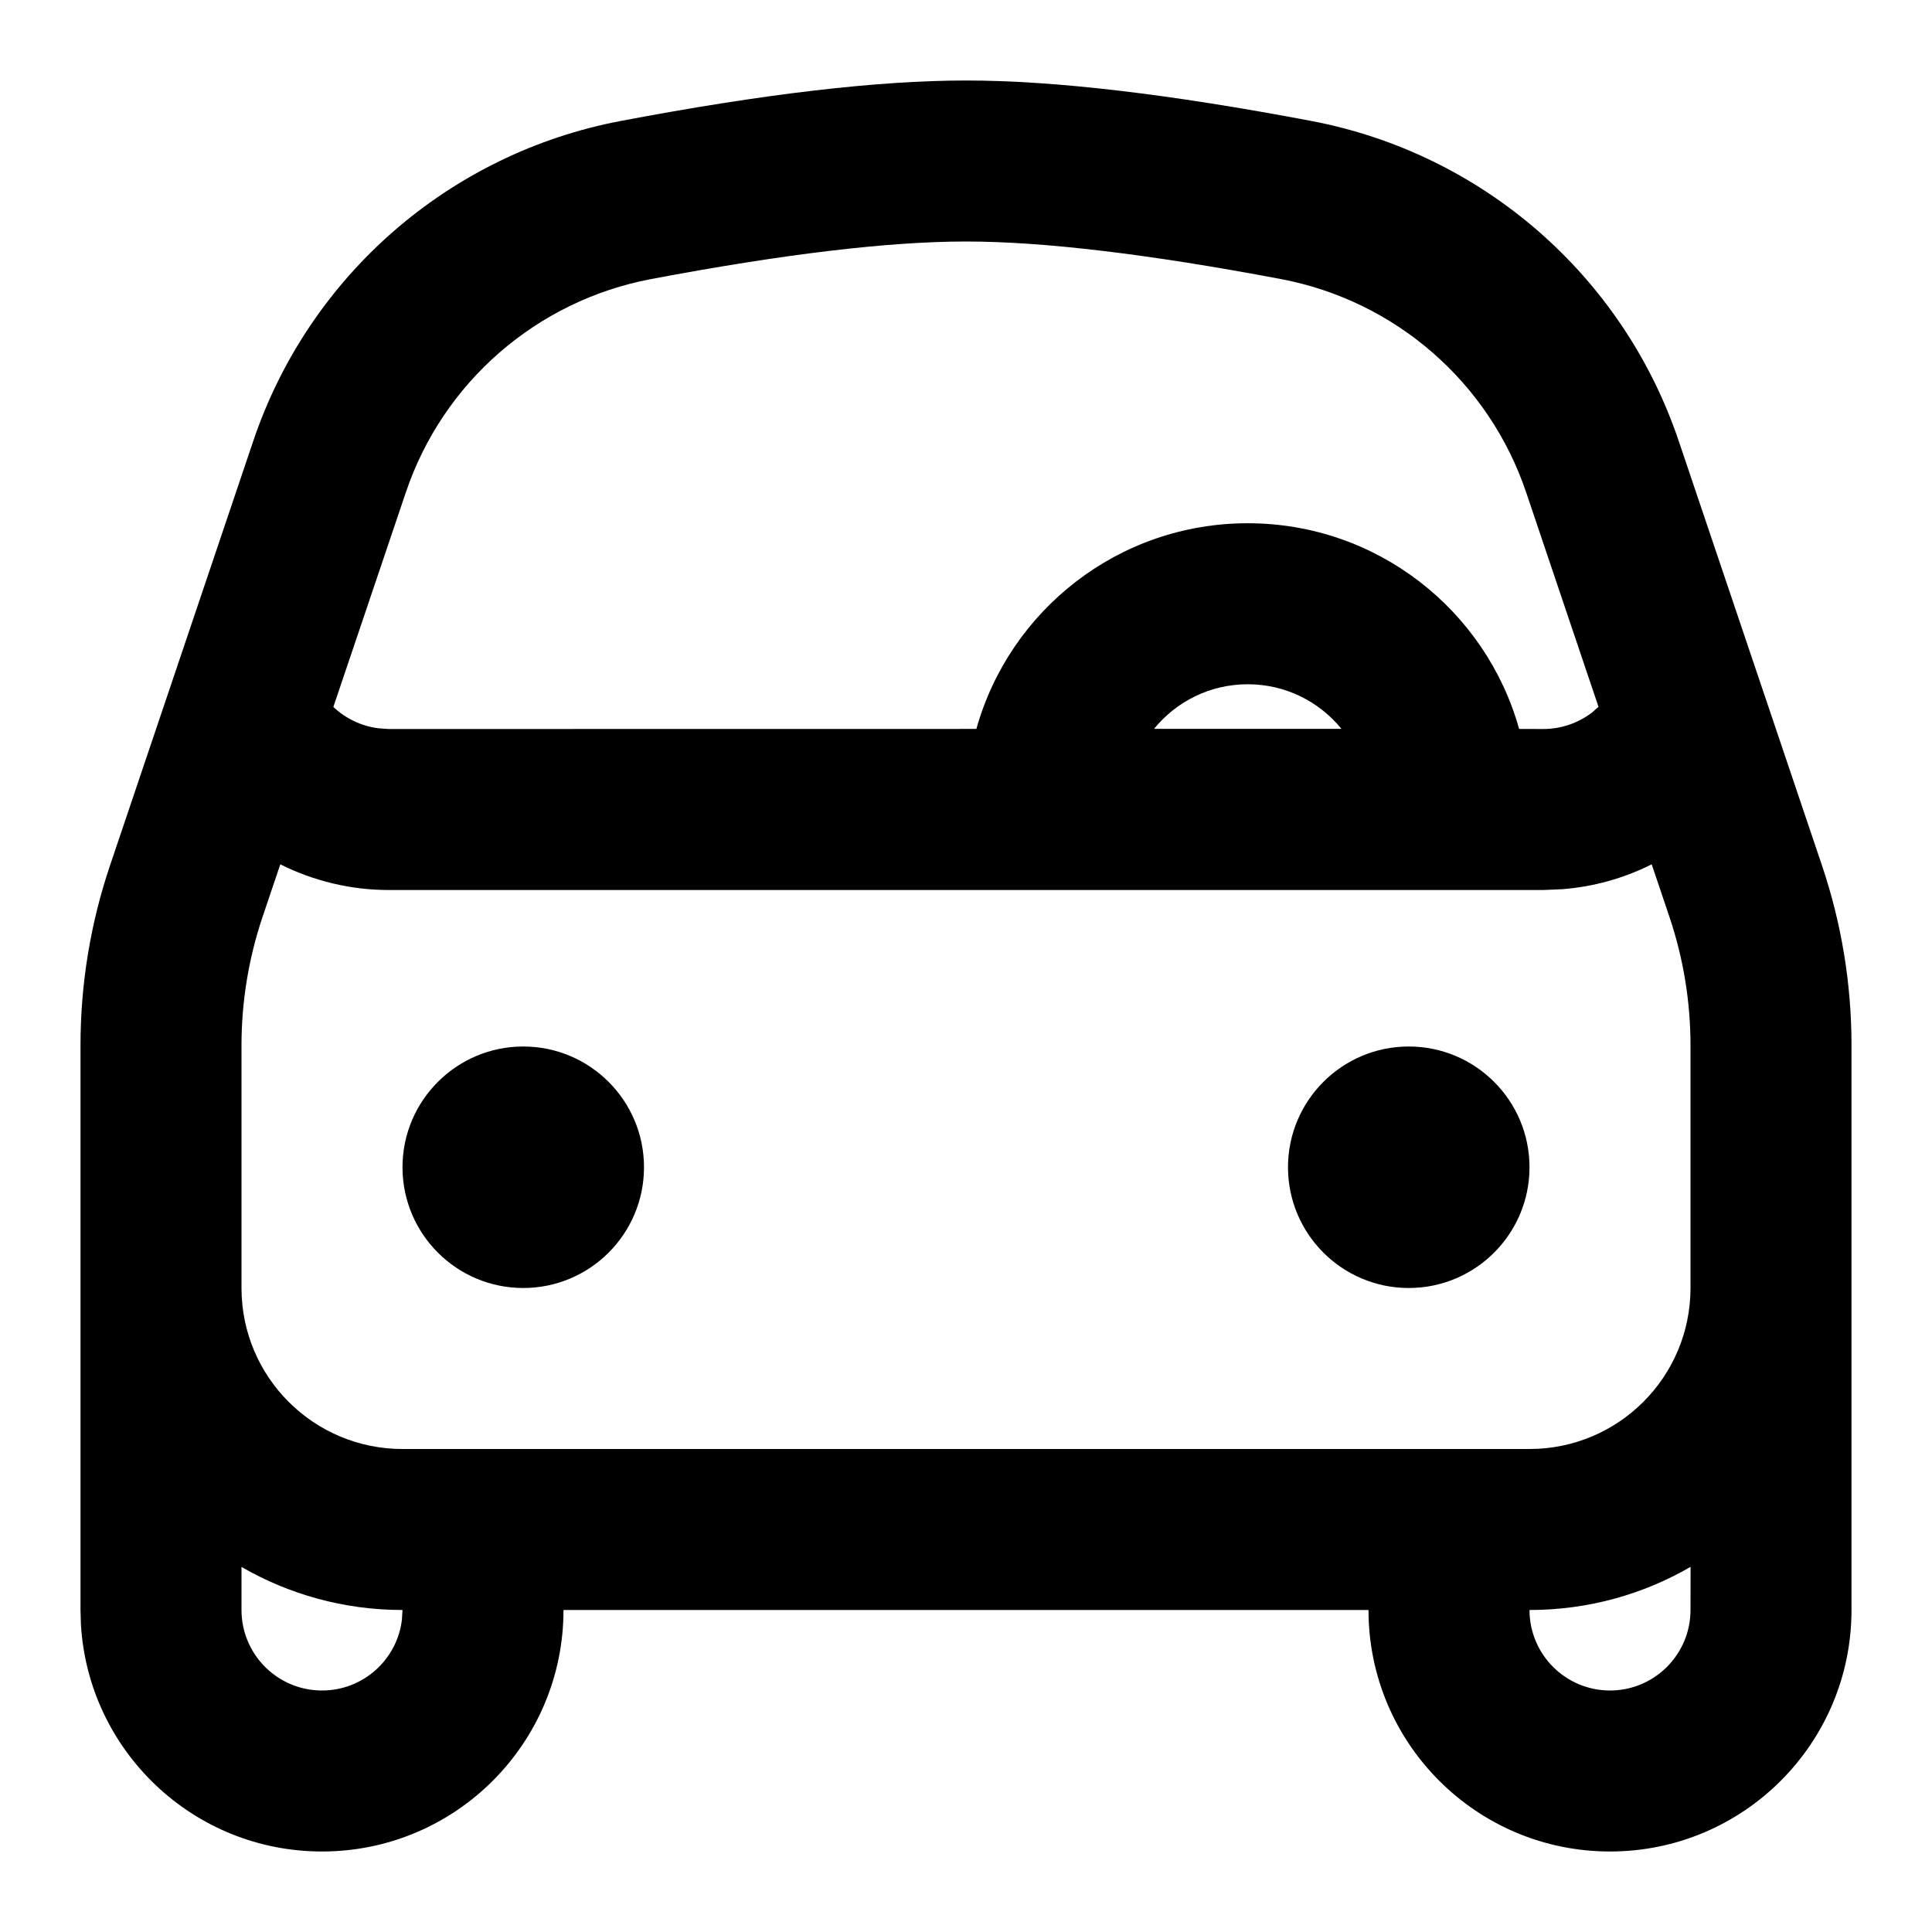
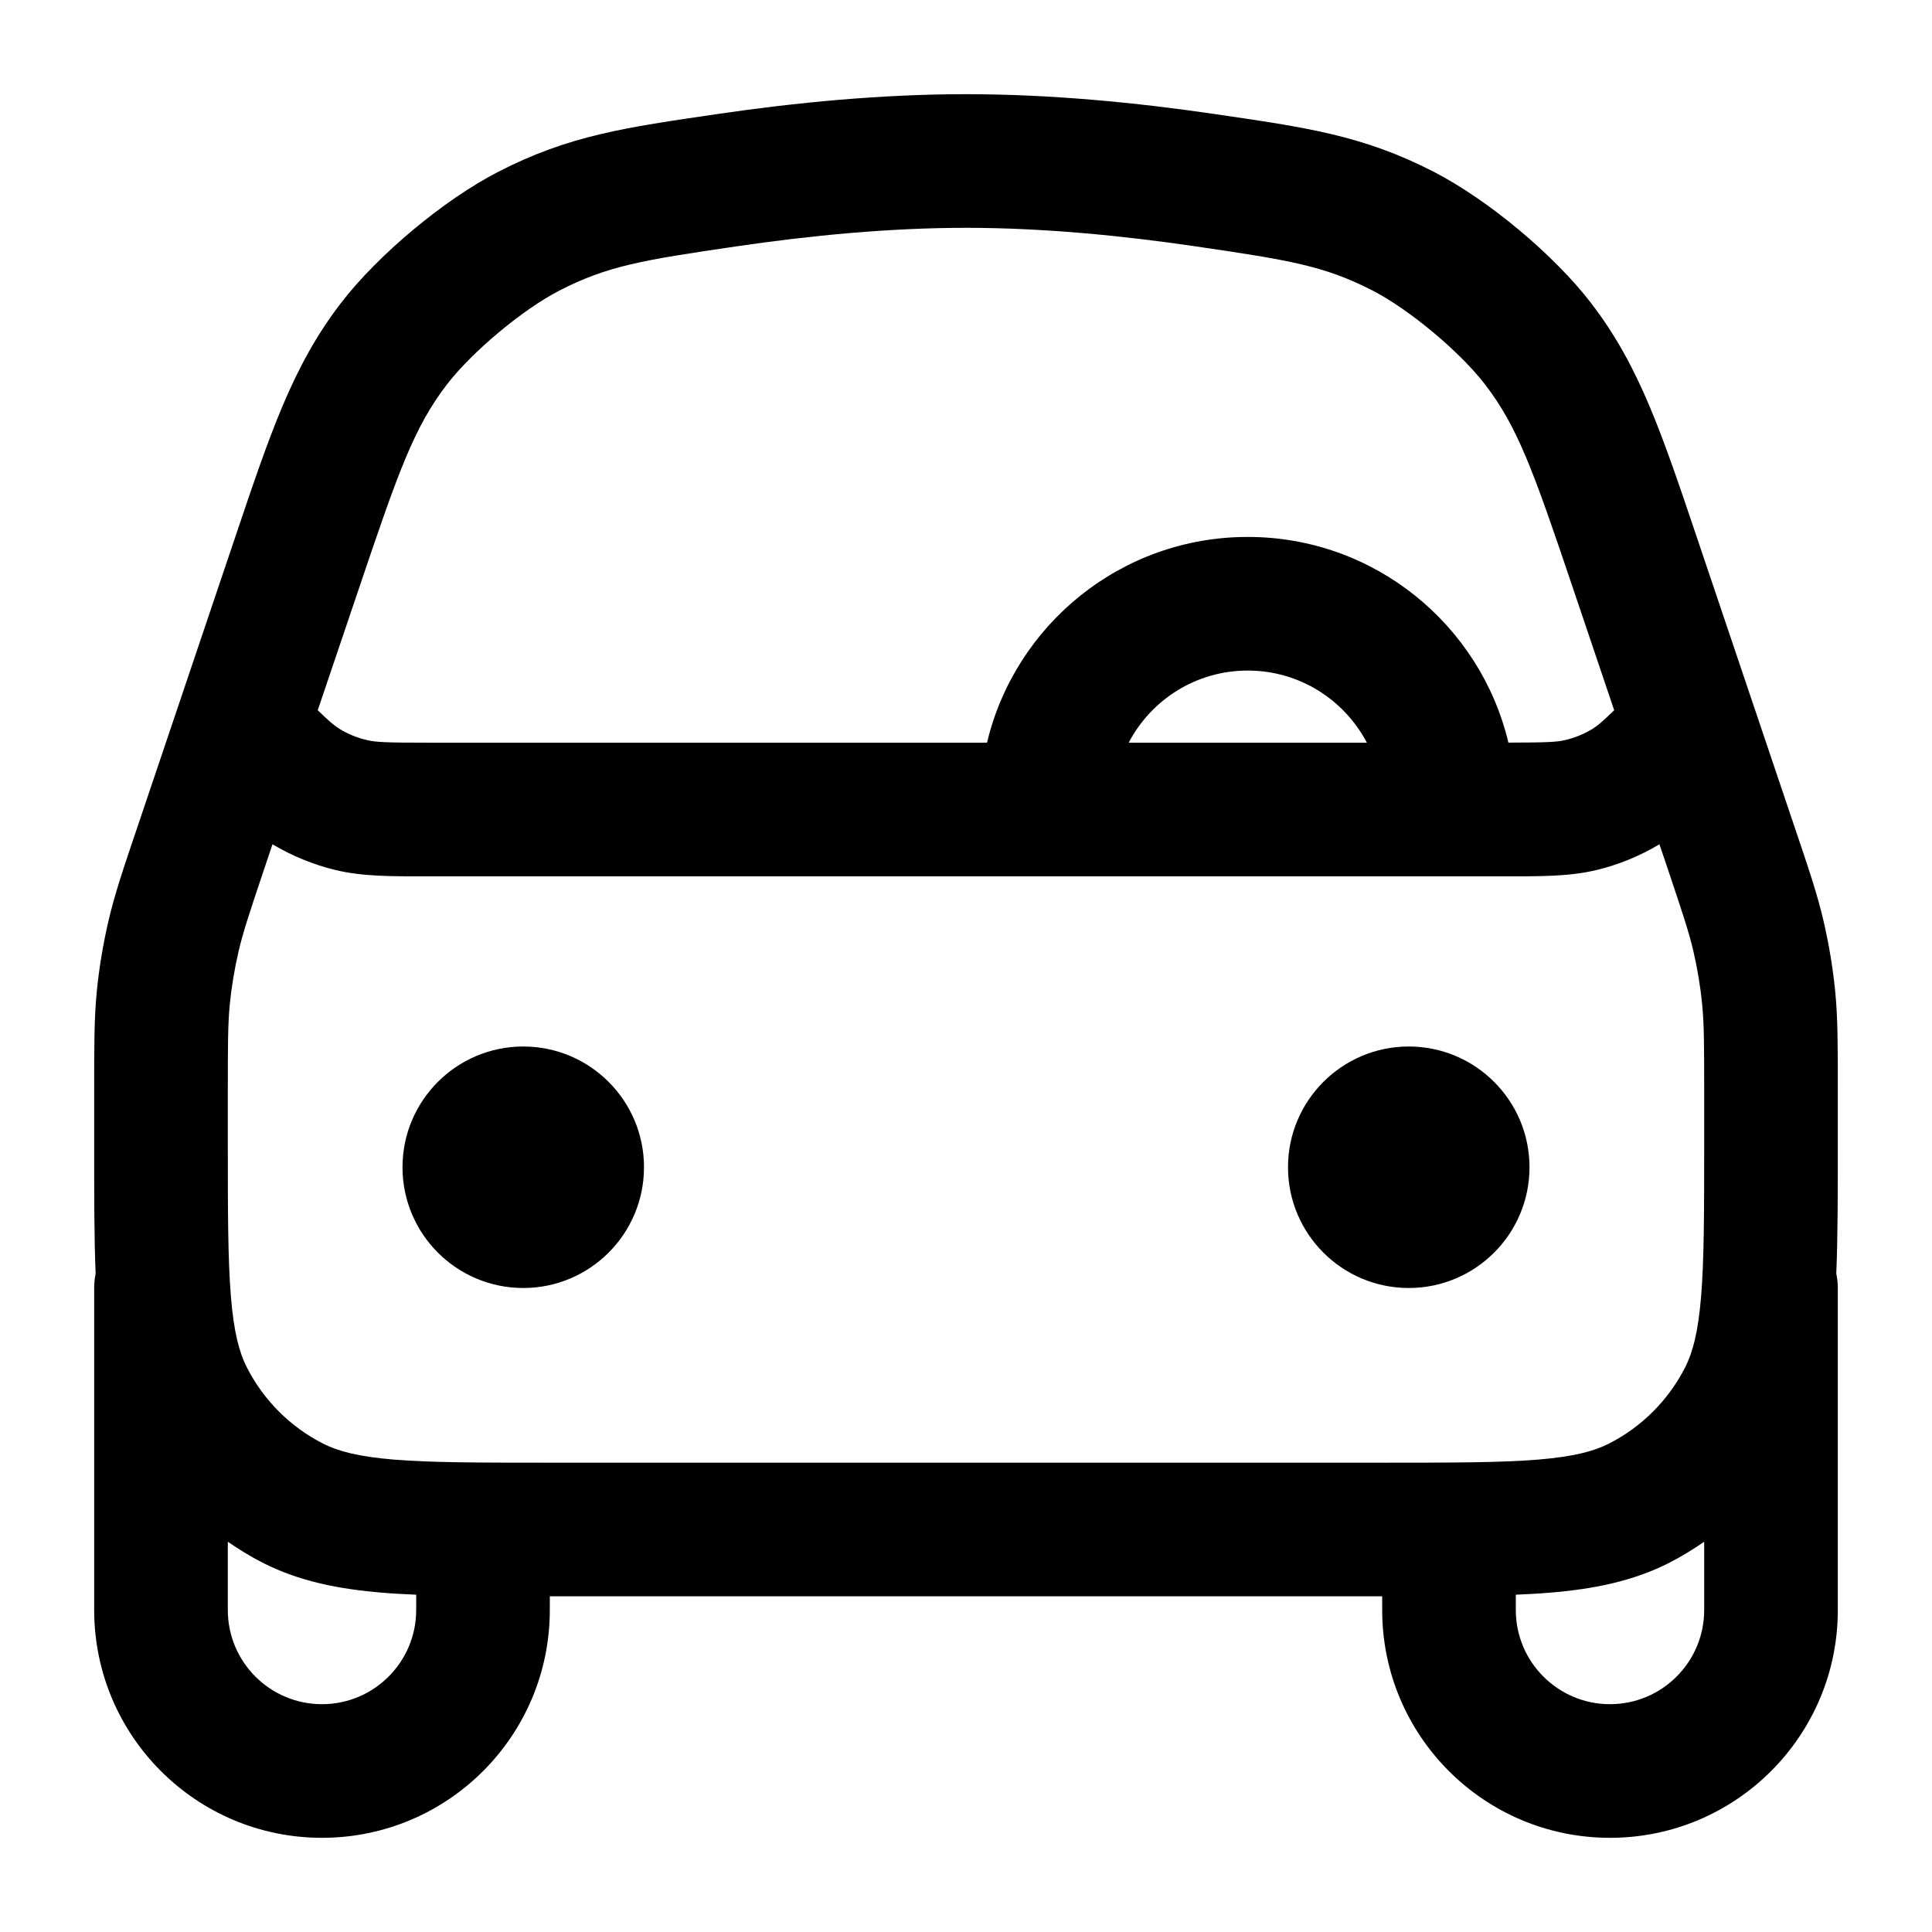
- <svg xmlns="http://www.w3.org/2000/svg" width="24" height="24" viewBox="0 0 24 24">
-   <g fill="none" fill-rule="evenodd">
-     <polygon points="0 0 24 0 24 24 0 24" />
-     <path fill="#000" fill-rule="nonzero" d="M23,20 C23,21.657 21.657,23 20,23 C18.343,23 17,21.657 17,20 L7,20 C7,21.657 5.657,23 4,23 C2.402,23 1.096,21.751 1.005,20.176 L1,20 L1,12.985 C1,12.224 1.124,11.468 1.368,10.747 L3.146,5.479 C3.838,3.425 5.585,1.905 7.714,1.502 C9.476,1.168 10.9,1 12,1 C13.1,1 14.524,1.168 16.286,1.502 C18.415,1.905 20.162,3.425 20.854,5.479 L22.632,10.747 C22.876,11.468 23,12.224 23,12.985 L23,20 Z M3,19.465 L3,20 C3,20.552 3.448,21 4,21 C4.513,21 4.936,20.614 4.993,20.117 L5,20 C4.271,20 3.588,19.805 3,19.465 Z M19,20 C19,20.552 19.448,21 20,21 C20.552,21 21,20.552 21,20 L21.001,19.464 C20.413,19.805 19.729,20 19,20 Z M20.737,11.386 L20.518,10.737 C20.173,10.91 19.796,11.016 19.406,11.046 L19.172,11.056 L4.828,11.056 C4.357,11.056 3.896,10.944 3.482,10.737 L3.263,11.386 C3.089,11.901 3,12.442 3,12.985 L3,16 C3,17.105 3.895,18 5,18 L19,18 C20.105,18 21,17.105 21,16 L21,12.985 C21,12.442 20.911,11.901 20.737,11.386 L20.518,10.737 L20.737,11.386 Z M6.5,13 C7.328,13 8,13.672 8,14.5 C8,15.328 7.328,16 6.5,16 C5.672,16 5,15.328 5,14.5 C5,13.672 5.672,13 6.5,13 Z M17.5,13 C18.328,13 19,13.672 19,14.5 C19,15.328 18.328,16 17.5,16 C16.672,16 16,15.328 16,14.5 C16,13.672 16.672,13 17.5,13 Z M12,3 C11.045,3 9.736,3.155 8.086,3.467 C6.667,3.736 5.502,4.749 5.041,6.118 L4.141,8.782 C4.296,8.928 4.492,9.021 4.702,9.047 L4.828,9.056 L12.129,9.055 C12.541,7.581 13.894,6.5 15.5,6.5 C17.106,6.5 18.459,7.581 18.871,9.055 L19.172,9.056 C19.393,9.056 19.606,8.982 19.78,8.849 L19.857,8.78 L18.959,6.118 C18.498,4.749 17.333,3.736 15.914,3.467 C14.264,3.155 12.955,3 12,3 Z M15.5,8.5 C15.03,8.5 14.611,8.716 14.336,9.054 L16.664,9.054 C16.389,8.716 15.97,8.5 15.5,8.5 Z" />
-   </g>
+ <svg xmlns="http://www.w3.org/2000/svg" width="24" height="24" viewBox="0 0 24 24" fill="none">
+   <path d="M12 1.17C13.05 1.17 14.121 1.274 15.098 1.418C16.224 1.583 16.932 1.681 17.812 2.135C18.486 2.482 19.303 3.164 19.765 3.765C20.373 4.556 20.648 5.398 21.104 6.749L22.282 10.241C22.466 10.785 22.576 11.108 22.653 11.442C22.72 11.731 22.769 12.024 22.798 12.319C22.831 12.661 22.83 13.002 22.83 13.576V14.2C22.83 14.826 22.83 15.363 22.811 15.821C22.823 15.879 22.83 15.939 22.83 16V20C22.83 21.563 21.563 22.83 20 22.83C18.437 22.83 17.17 21.563 17.17 20V19.83H6.83V20C6.83 21.563 5.563 22.83 4 22.83C2.437 22.83 1.17 21.563 1.17 20V16C1.17 15.939 1.176 15.879 1.188 15.821C1.169 15.363 1.17 14.826 1.17 14.2V13.576C1.17 13.002 1.169 12.661 1.202 12.319C1.231 12.024 1.28 11.731 1.347 11.442C1.424 11.108 1.534 10.785 1.718 10.241L2.896 6.749C3.352 5.398 3.627 4.556 4.235 3.765C4.697 3.164 5.514 2.482 6.188 2.135C7.068 1.681 7.776 1.583 8.902 1.418C9.879 1.274 10.95 1.17 12 1.17ZM2.83 20C2.83 20.646 3.354 21.17 4 21.17C4.646 21.17 5.17 20.646 5.17 20V19.81C5.026 19.803 4.89 19.797 4.762 19.786C4.21 19.741 3.718 19.645 3.261 19.412C3.111 19.335 2.968 19.247 2.83 19.152V20ZM21.17 19.152C21.032 19.247 20.89 19.335 20.739 19.412C20.282 19.645 19.79 19.741 19.238 19.786C19.11 19.797 18.974 19.803 18.83 19.81V20C18.83 20.646 19.354 21.17 20 21.17C20.646 21.17 21.17 20.646 21.17 20V19.152ZM20.614 10.488C20.371 10.633 20.108 10.742 19.832 10.808C19.484 10.891 19.124 10.886 18.675 10.886H5.325C4.876 10.886 4.516 10.891 4.168 10.808C3.892 10.741 3.629 10.633 3.385 10.488L3.29 10.771C3.097 11.345 3.019 11.58 2.964 11.817C2.913 12.036 2.876 12.258 2.854 12.481C2.831 12.724 2.83 12.972 2.83 13.576V14.2C2.83 15.054 2.831 15.644 2.868 16.102C2.905 16.552 2.972 16.801 3.066 16.985C3.274 17.394 3.606 17.726 4.015 17.934C4.199 18.027 4.449 18.095 4.897 18.132C5.356 18.169 5.946 18.17 6.8 18.17H17.2C18.054 18.17 18.644 18.169 19.102 18.132C19.552 18.095 19.801 18.027 19.985 17.934C20.394 17.726 20.726 17.394 20.934 16.985C21.027 16.801 21.095 16.552 21.132 16.102C21.169 15.644 21.17 15.054 21.17 14.2V13.576C21.17 12.972 21.169 12.724 21.145 12.481C21.124 12.258 21.087 12.036 21.036 11.817C20.981 11.58 20.903 11.345 20.71 10.771L20.614 10.488ZM6.5 13C7.328 13 8 13.672 8 14.5C8 15.328 7.328 16 6.5 16C5.672 16 5 15.328 5 14.5C5 13.672 5.672 13 6.5 13ZM17.5 13C18.328 13 19 13.672 19 14.5C19 15.328 18.328 16 17.5 16C16.672 16 16 15.328 16 14.5C16 13.672 16.672 13 17.5 13ZM12 2.83C11.054 2.83 10.068 2.925 9.144 3.061C7.984 3.231 7.547 3.302 6.948 3.61C6.491 3.846 5.865 4.369 5.552 4.776C5.146 5.304 4.951 5.852 4.469 7.28L3.947 8.823C4.09 8.961 4.152 9.014 4.217 9.054C4.321 9.118 4.436 9.165 4.556 9.193C4.668 9.22 4.797 9.226 5.325 9.226H12.261C12.61 7.76 13.928 6.67 15.5 6.67C17.072 6.67 18.389 7.76 18.738 9.225C19.213 9.224 19.337 9.219 19.444 9.193C19.564 9.165 19.678 9.118 19.783 9.054C19.848 9.014 19.91 8.96 20.052 8.823L19.531 7.28C19.049 5.852 18.854 5.304 18.448 4.776C18.135 4.369 17.509 3.846 17.052 3.61C16.453 3.302 16.016 3.231 14.856 3.061C13.932 2.925 12.946 2.83 12 2.83ZM15.5 8.33C14.857 8.33 14.3 8.693 14.021 9.226H16.98C16.7 8.693 16.143 8.33 15.5 8.33Z" fill="black" />
</svg>
